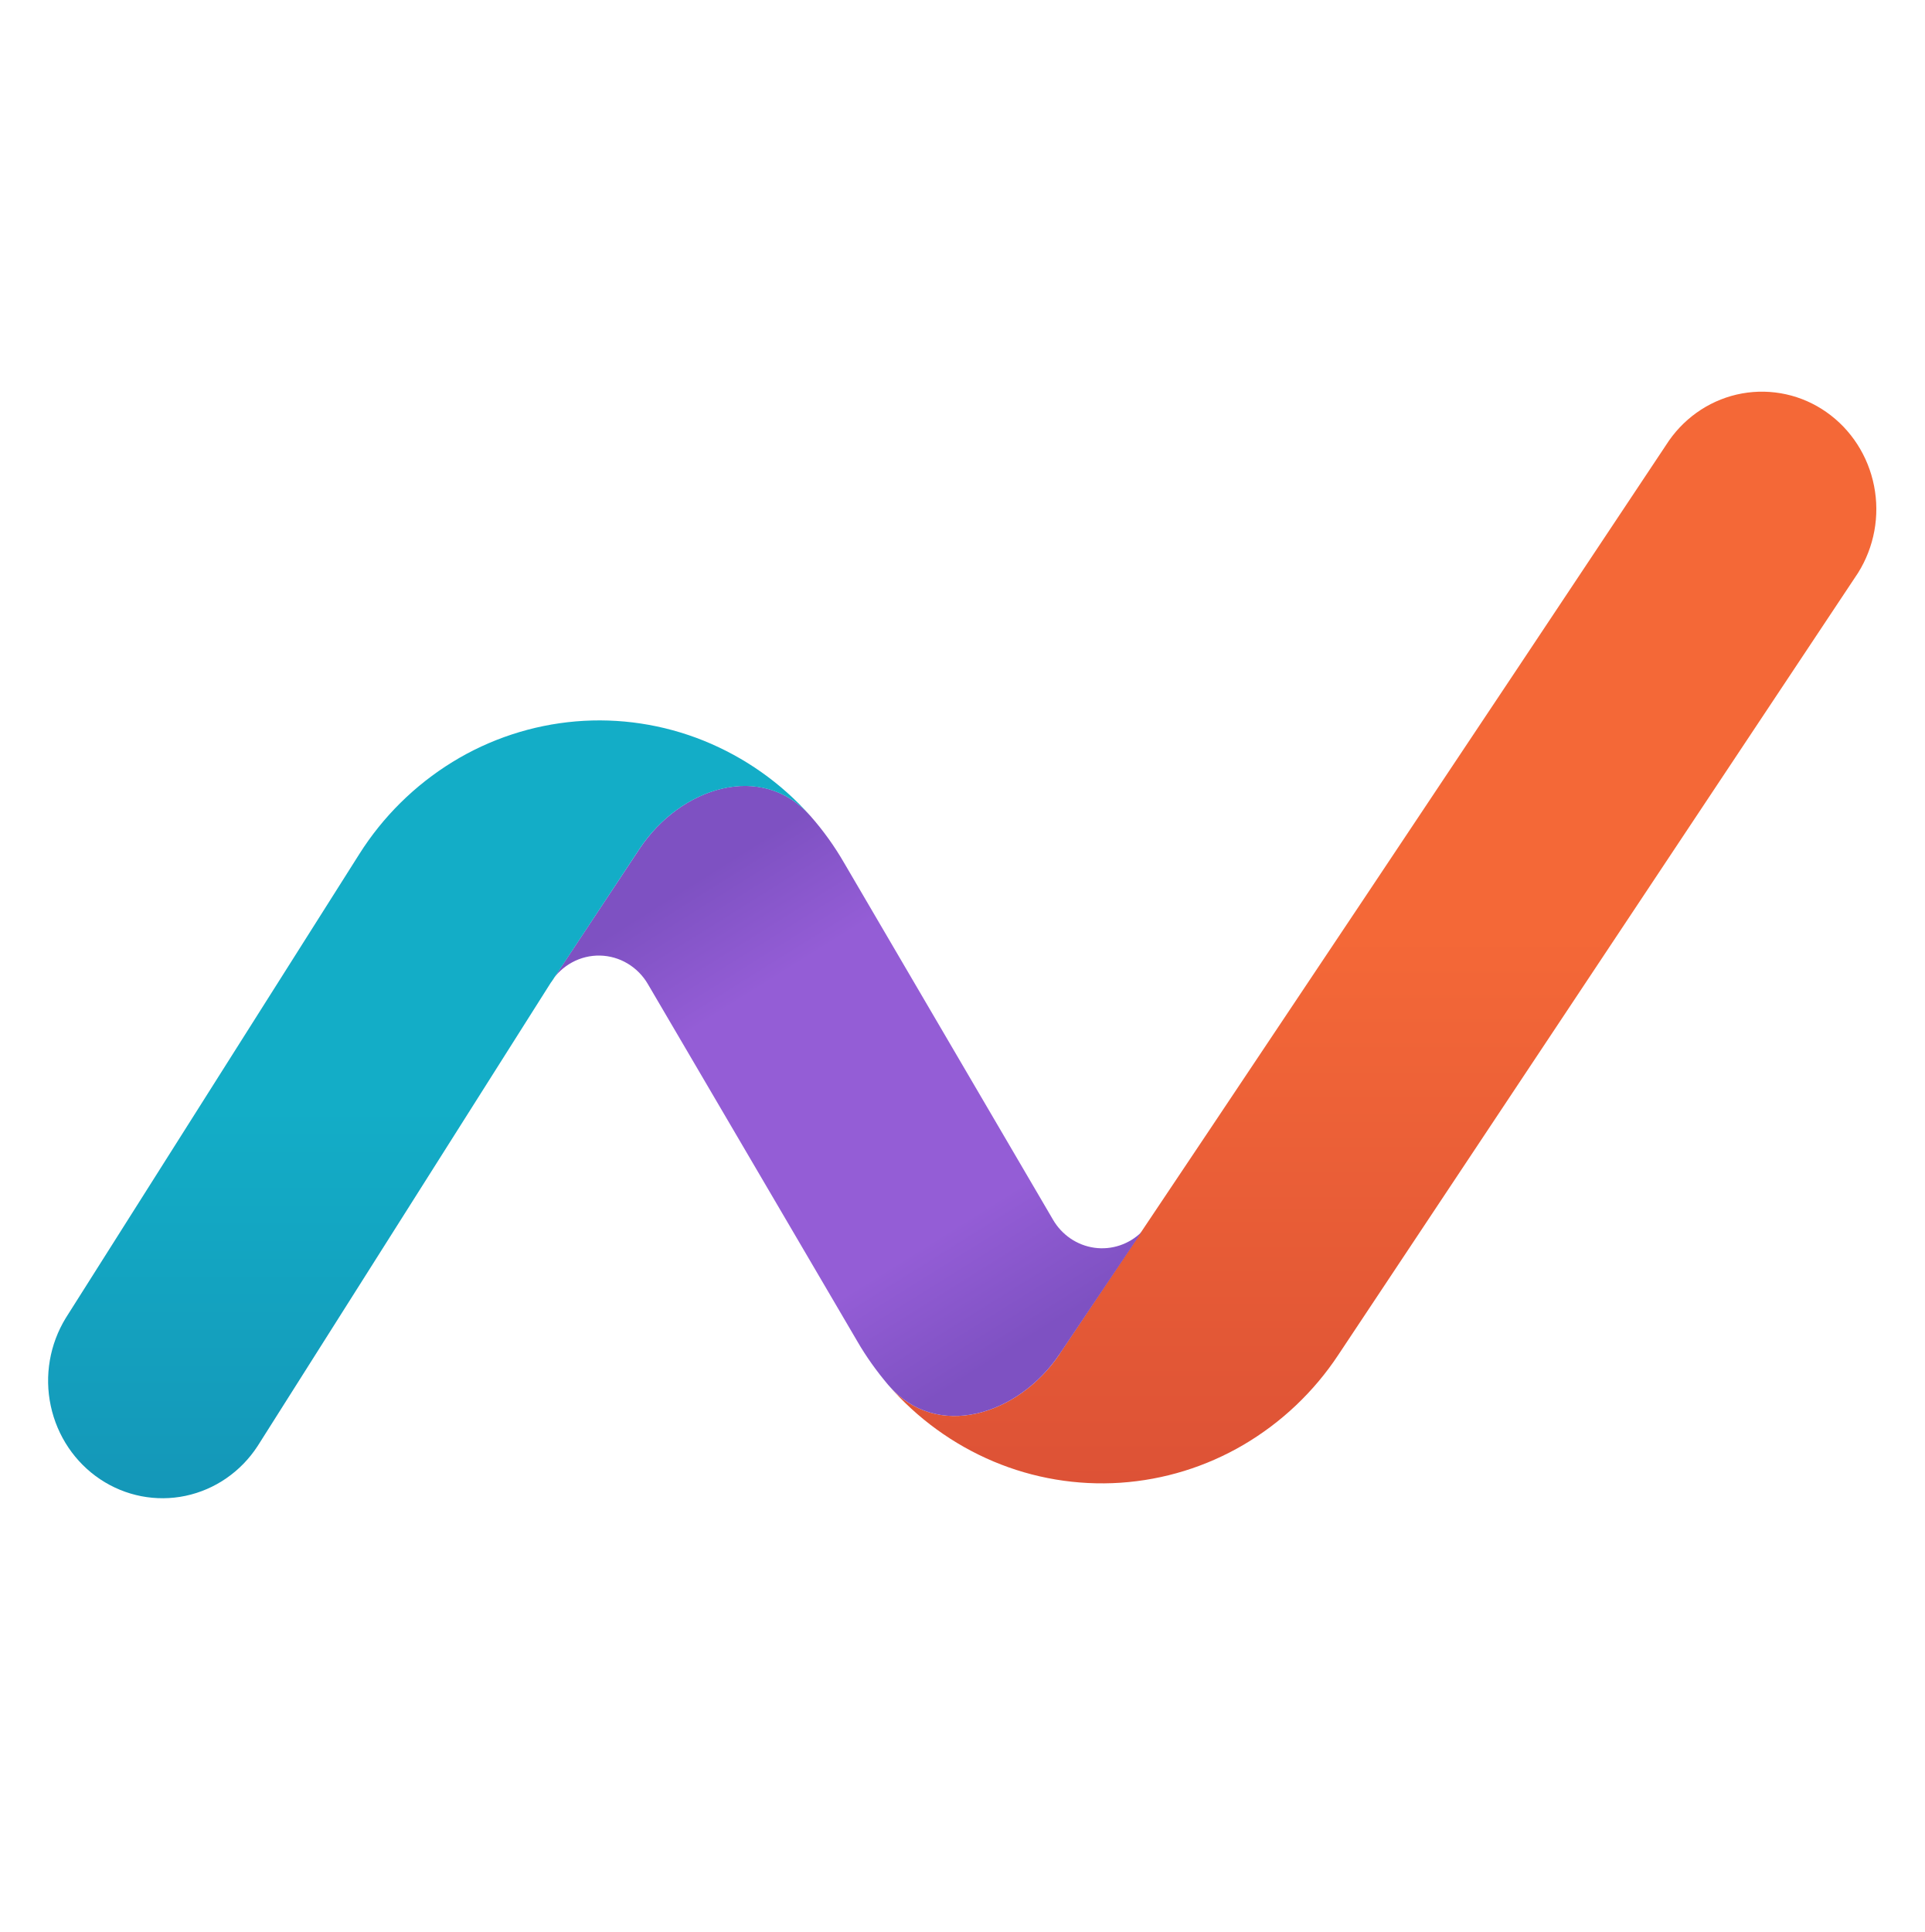
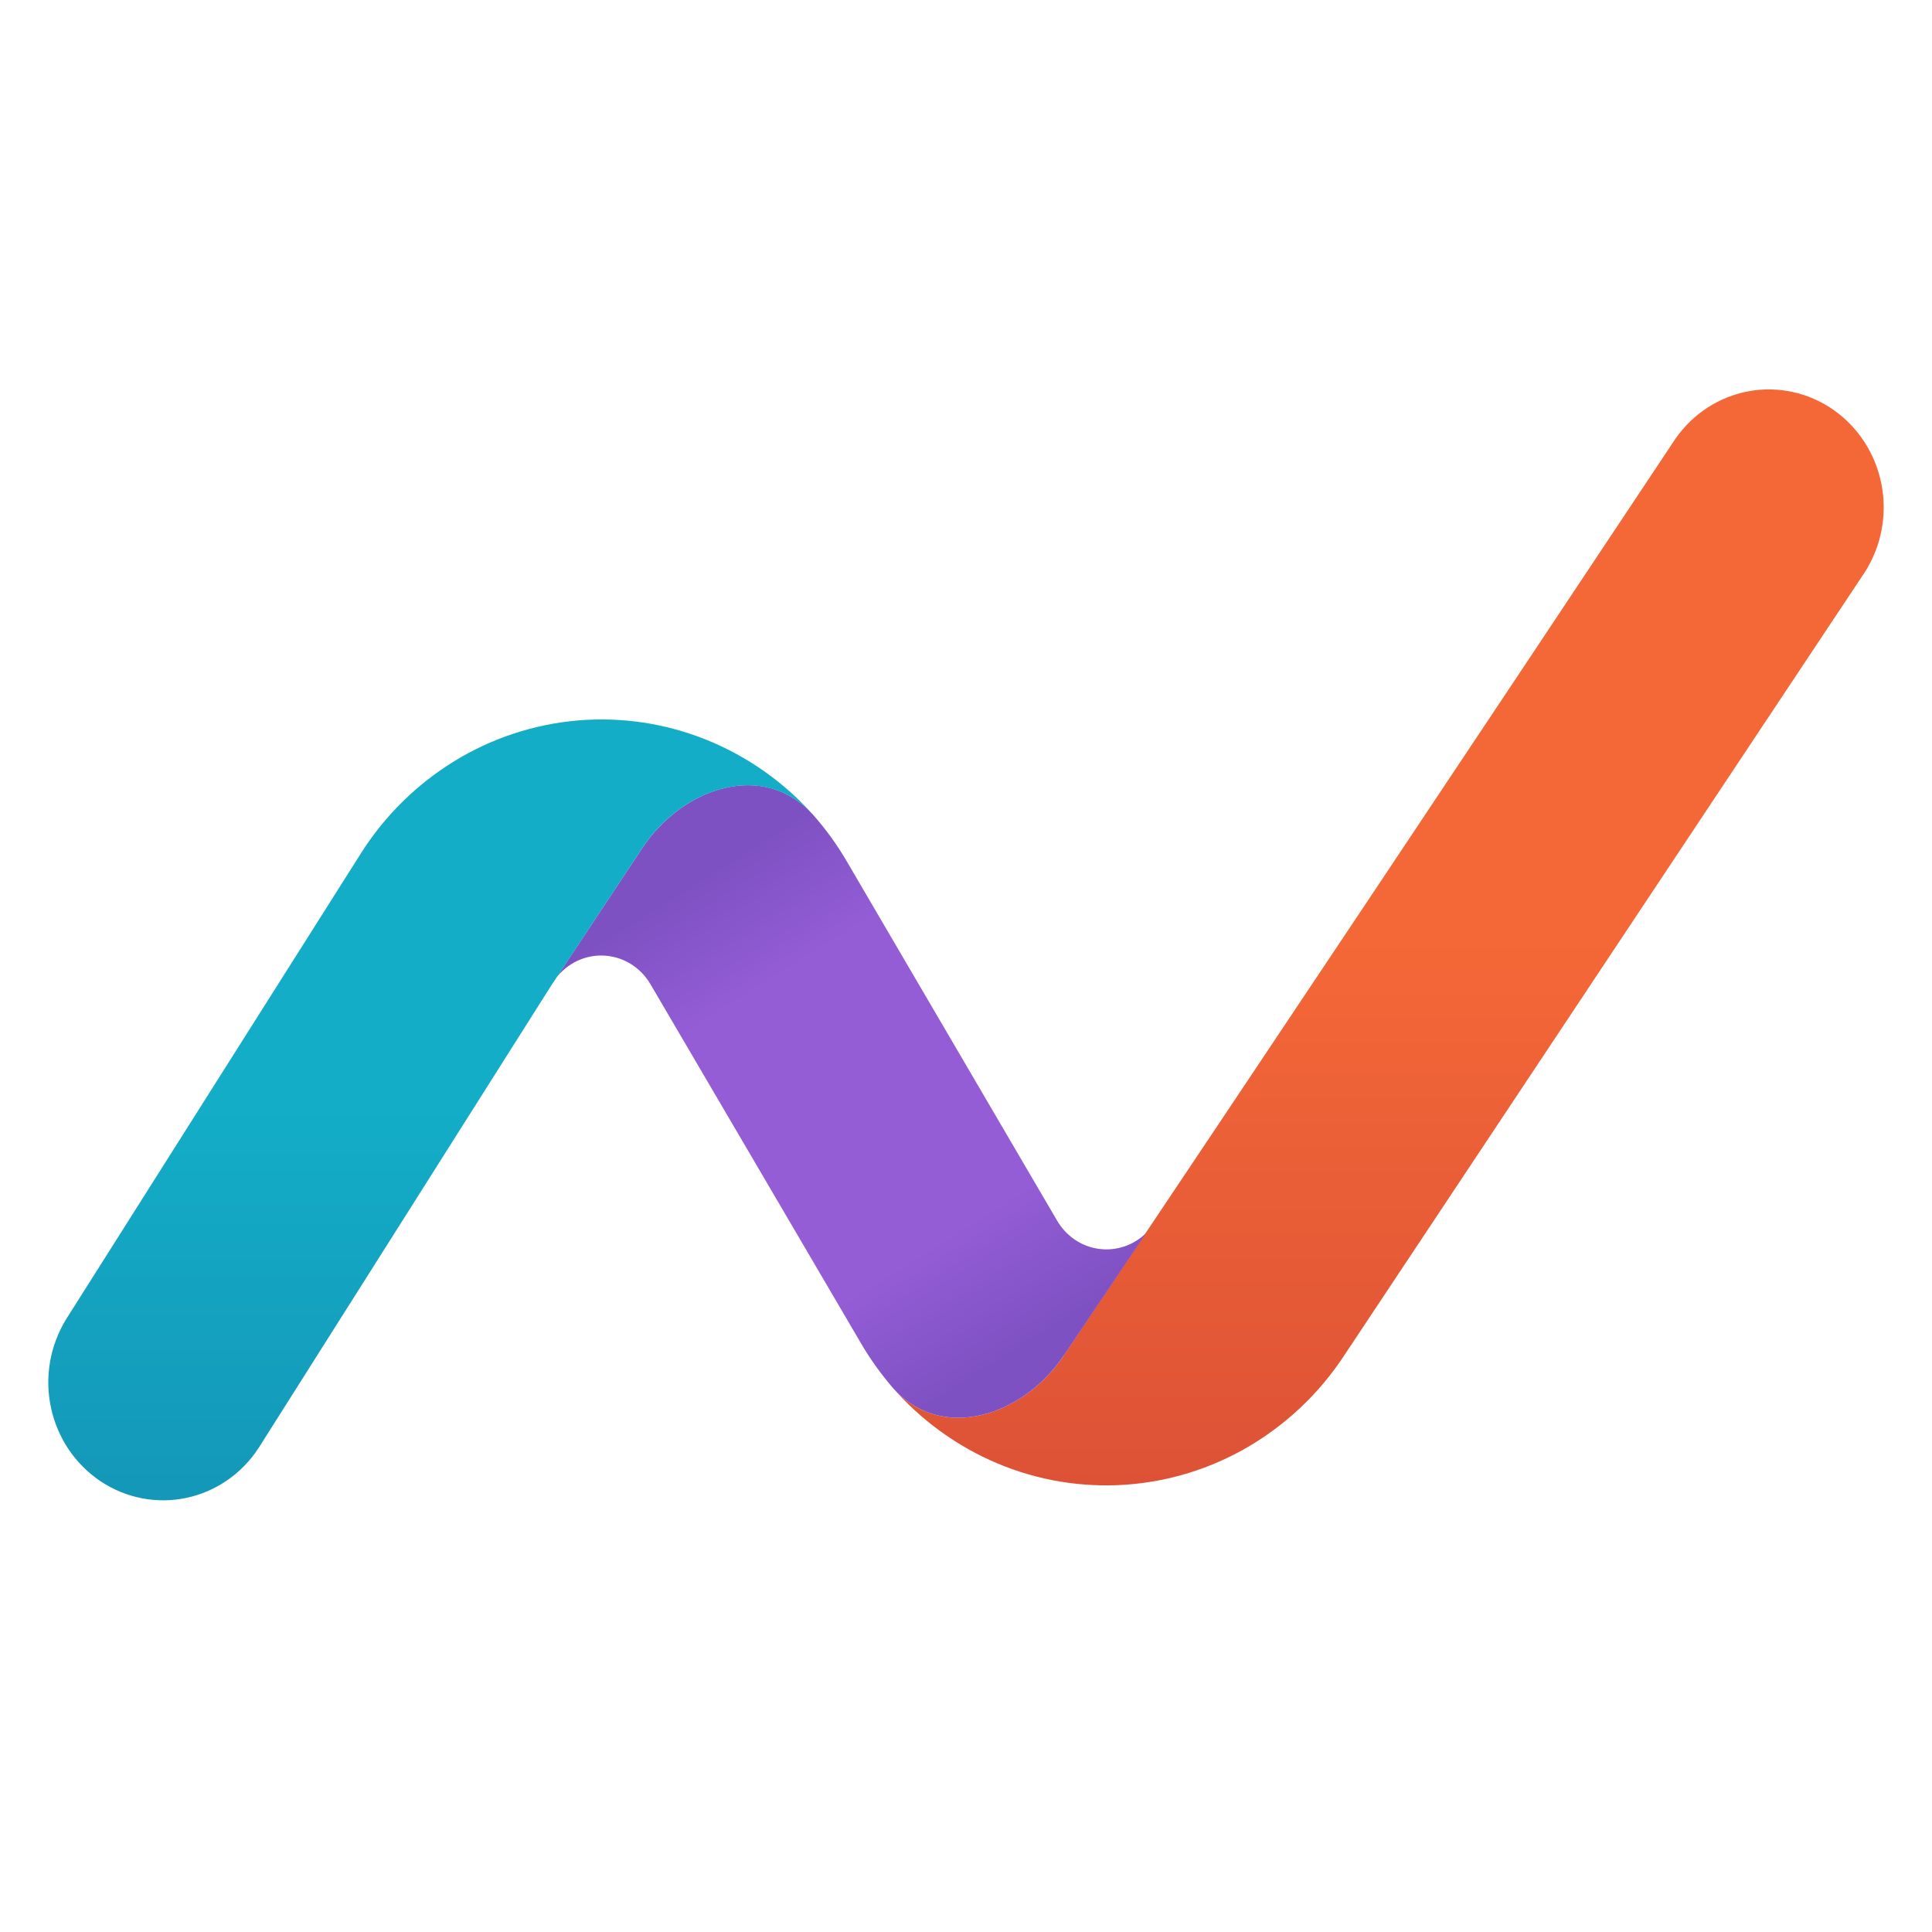
- <svg xmlns="http://www.w3.org/2000/svg" width="256" height="257" viewBox="0 0 256 256" fill="none">
+ <svg xmlns="http://www.w3.org/2000/svg" width="256" height="256" viewBox="0 0 256 256" fill="none">
  <path d="M140.96 179.614c-5.479 8.155-16.386 11.568-22.778 4.142a38.063 38.063 0 0 0 13.977 10.152 37.15 37.15 0 0 0 16.895 2.83 37.315 37.315 0 0 0 16.393-5.062 38.468 38.468 0 0 0 12.573-11.932l69.149-104.035a15.984 15.984 0 0 0 2.129-11.575c-.787-3.996-3.062-7.518-6.341-9.816a14.9 14.9 0 0 0-11.211-2.482c-3.909.706-7.395 2.952-9.715 6.26a37993.996 37993.996 0 0 1-81.071 121.491v.027Z" fill="url(#a)" />
  <path d="m73.309 130.162 11.795-17.795c5.428-8.155 16.234-11.646 22.703-4.325a38.724 38.724 0 0 1 4.49 6.253l27.776 47.445a7.723 7.723 0 0 0 2.34 2.516 7.476 7.476 0 0 0 3.172 1.223 7.42 7.42 0 0 0 3.375-.312 7.57 7.57 0 0 0 2.908-1.786l-10.908 16.232c-5.479 8.155-16.386 11.569-22.778 4.143-1.522-1.798-2.943-3.752-4.186-5.914l-27.801-47.419a7.714 7.714 0 0 0-2.713-2.754 7.463 7.463 0 0 0-3.673-1.056 7.447 7.447 0 0 0-3.71.907 7.689 7.689 0 0 0-2.816 2.642h.026Z" fill="url(#b)" />
  <path d="m73.512 129.876-.203.286-39.039 61.697c-2.225 3.417-5.67 5.796-9.59 6.622-3.921.826-8 .033-11.356-2.207-3.355-2.241-5.716-5.748-6.572-9.764a15.99 15.99 0 0 1 2-11.691l39.038-61.696a38.54 38.54 0 0 1 12.403-12.262 37.37 37.37 0 0 1 16.392-5.399c5.794-.49 11.62.388 17.032 2.569a38.069 38.069 0 0 1 14.19 10.011c-6.469-7.295-17.275-3.83-22.703 4.325l-11.592 17.509Z" fill="url(#c)" />
  <defs>
    <linearGradient id="a" x1="183.891" y1="123.91" x2="183.891" y2="196.821" gradientUnits="userSpaceOnUse">
      <stop stop-color="#F46837" />
      <stop offset="1" stop-color="#DD5236" />
    </linearGradient>
    <linearGradient id="b" x1="112.576" y1="104.042" x2="152.506" y2="167.895" gradientUnits="userSpaceOnUse">
      <stop stop-color="#7E51C2" />
      <stop offset=".223" stop-color="#945DD6" />
      <stop offset=".76" stop-color="#945DD6" />
      <stop offset="1" stop-color="#7E51C2" />
    </linearGradient>
    <linearGradient id="c" x1="57.103" y1="146.918" x2="57.103" y2="198.8" gradientUnits="userSpaceOnUse">
      <stop stop-color="#13ADC7" />
      <stop offset="1" stop-color="#1497B8" />
    </linearGradient>
  </defs>
</svg>
